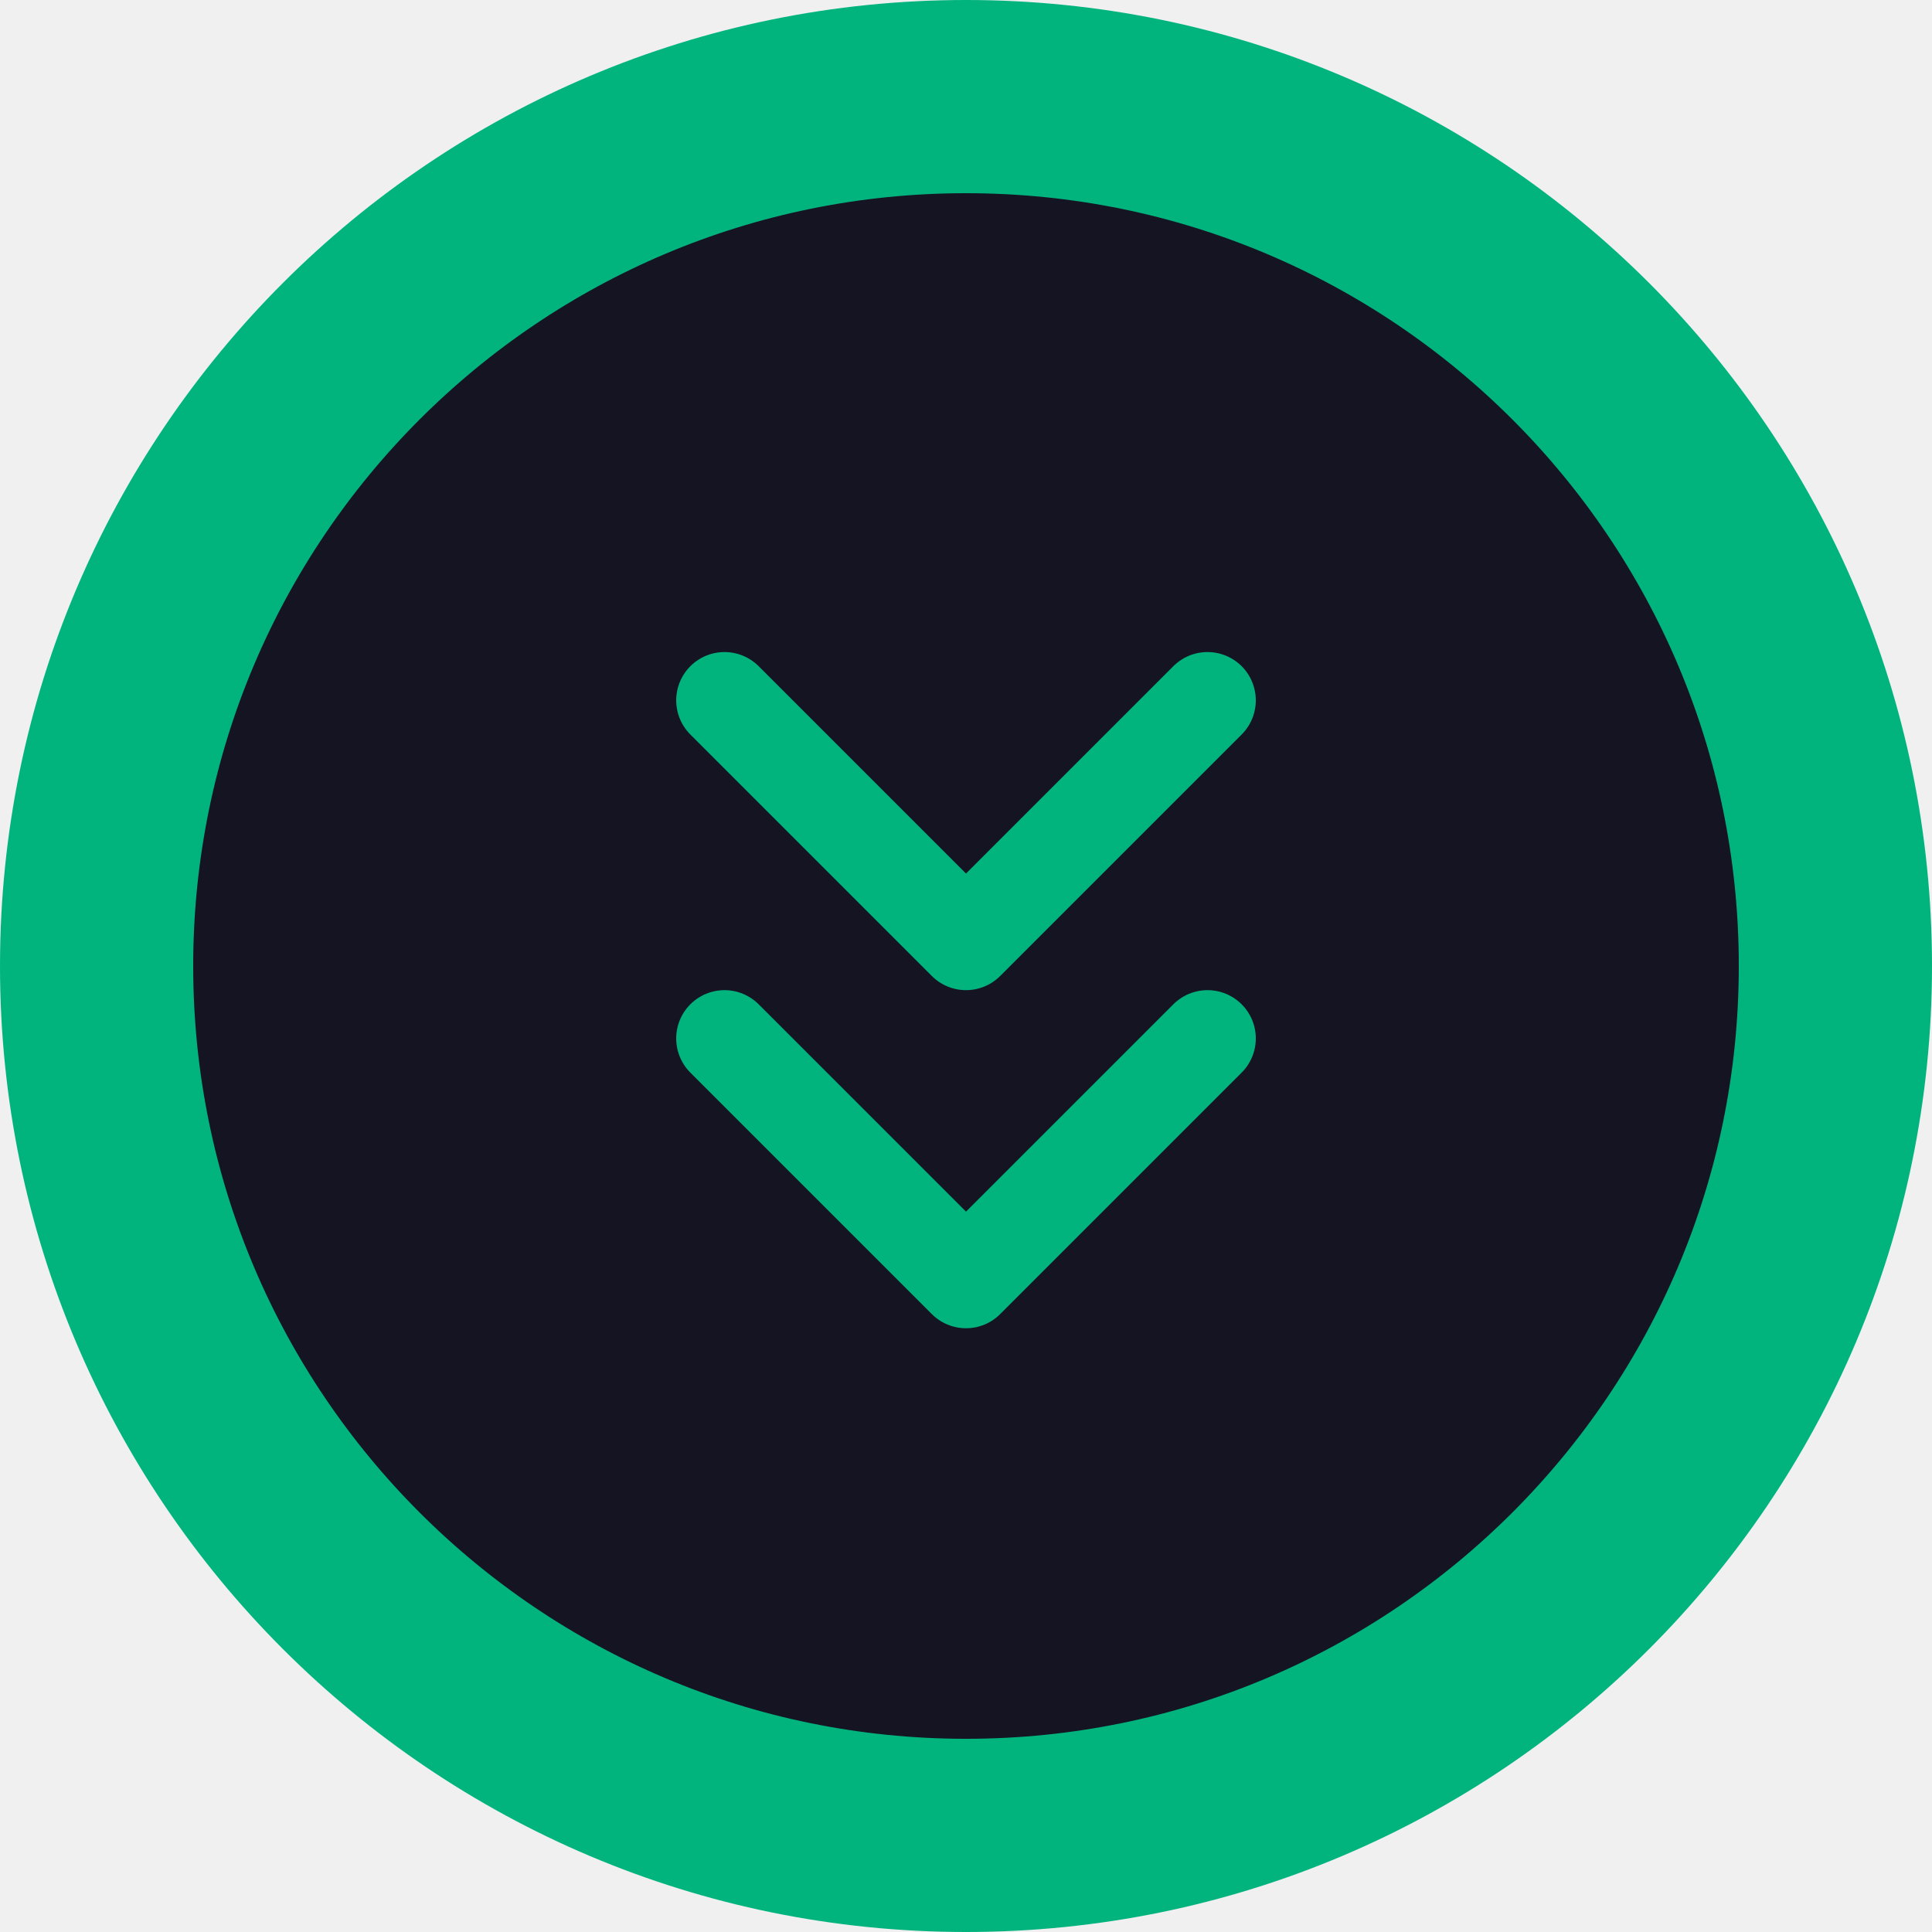
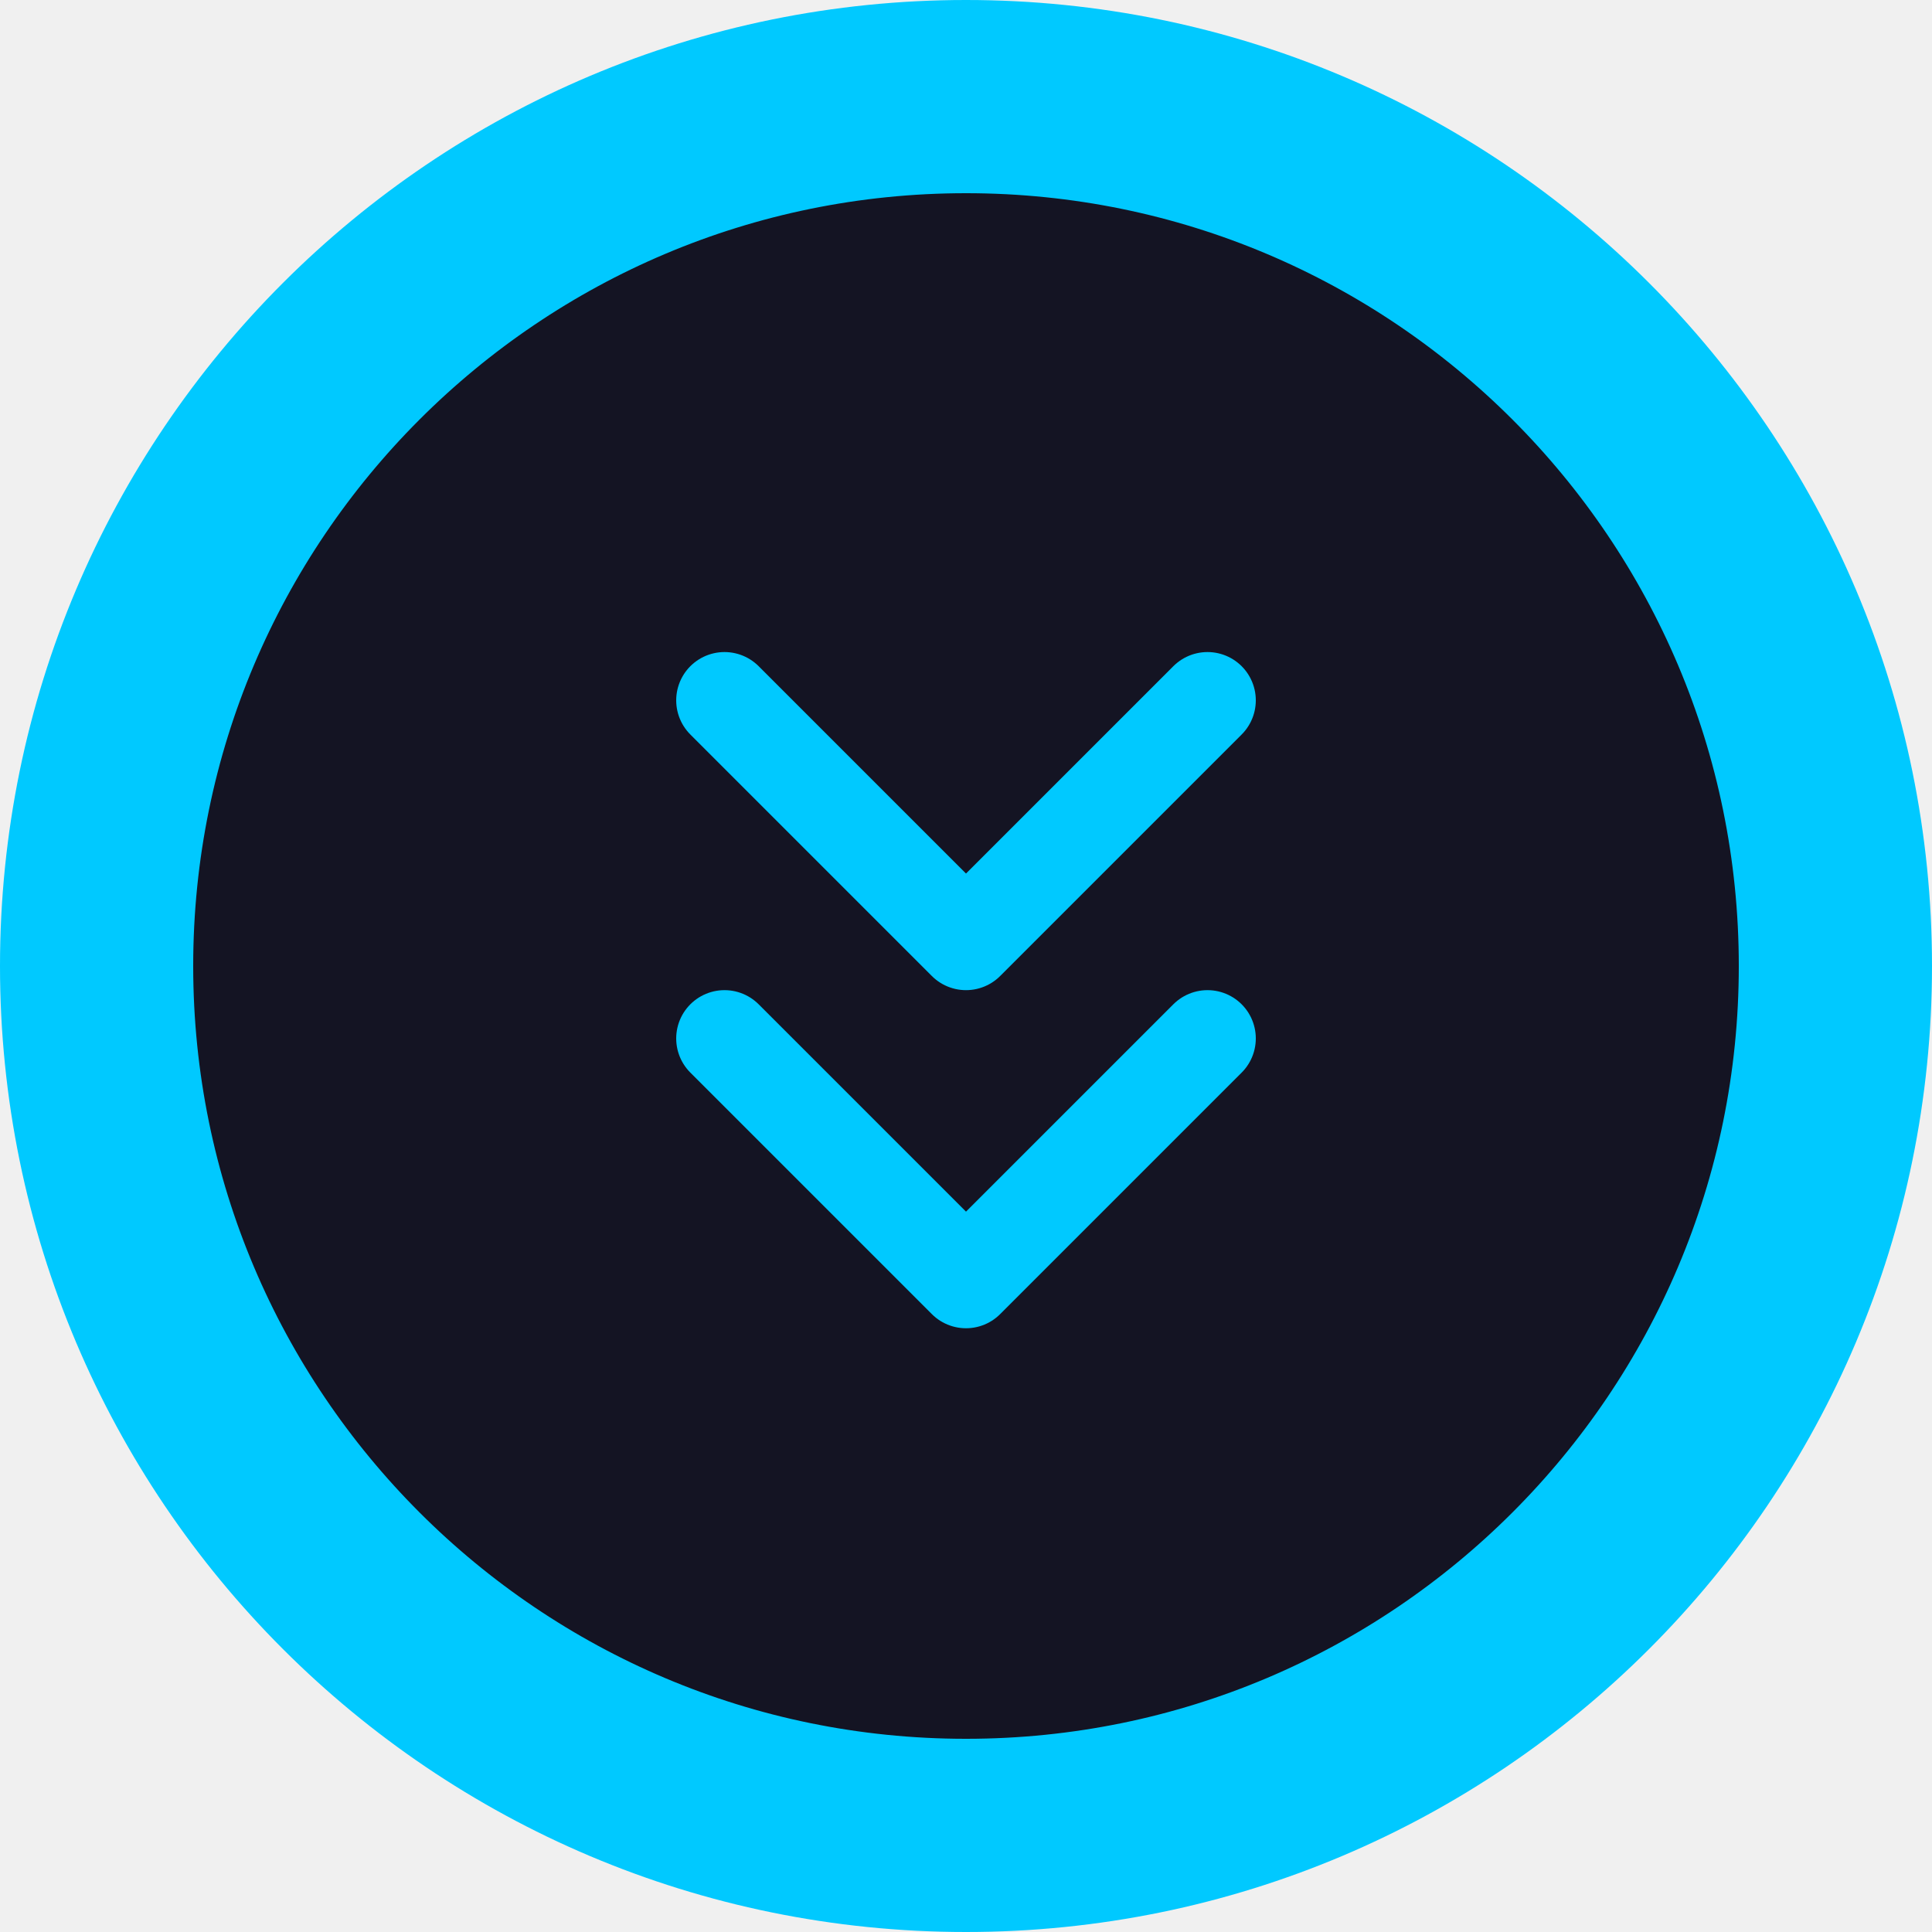
<svg xmlns="http://www.w3.org/2000/svg" width="40" height="40" viewBox="0 0 40 40" fill="none">
  <rect x="2" y="2" width="36" height="36" rx="18" fill="#141423" />
  <g clip-path="url(#clip0_2647_786)">
-     <path d="M15 21.5L20 26.5L25 21.5" stroke="#01B47E" stroke-width="2" stroke-linecap="round" stroke-linejoin="round" />
-     <path d="M15 14.5L20 19.5L25 14.5" stroke="#01B47E" stroke-width="2" stroke-linecap="round" stroke-linejoin="round" />
+     <path d="M15 21.5L20 26.5L25 21.5" stroke="#00C9FF" stroke-width="2" stroke-linecap="round" stroke-linejoin="round" />
+     <path d="M15 14.5L20 19.5L25 14.5" stroke="#00C9FF" stroke-width="2" stroke-linecap="round" stroke-linejoin="round" />
  </g>
-   <rect x="2" y="2" width="36" height="36" rx="18" stroke="#01B47E" stroke-width="4" />
+   <rect x="2" y="2" width="36" height="36" rx="18" stroke="#00C9FF" stroke-width="4" />
  <defs>
    <clipPath id="clip0_2647_786">
      <rect width="24" height="24" fill="white" transform="translate(8 8.5)" />
    </clipPath>
  </defs>
</svg>
